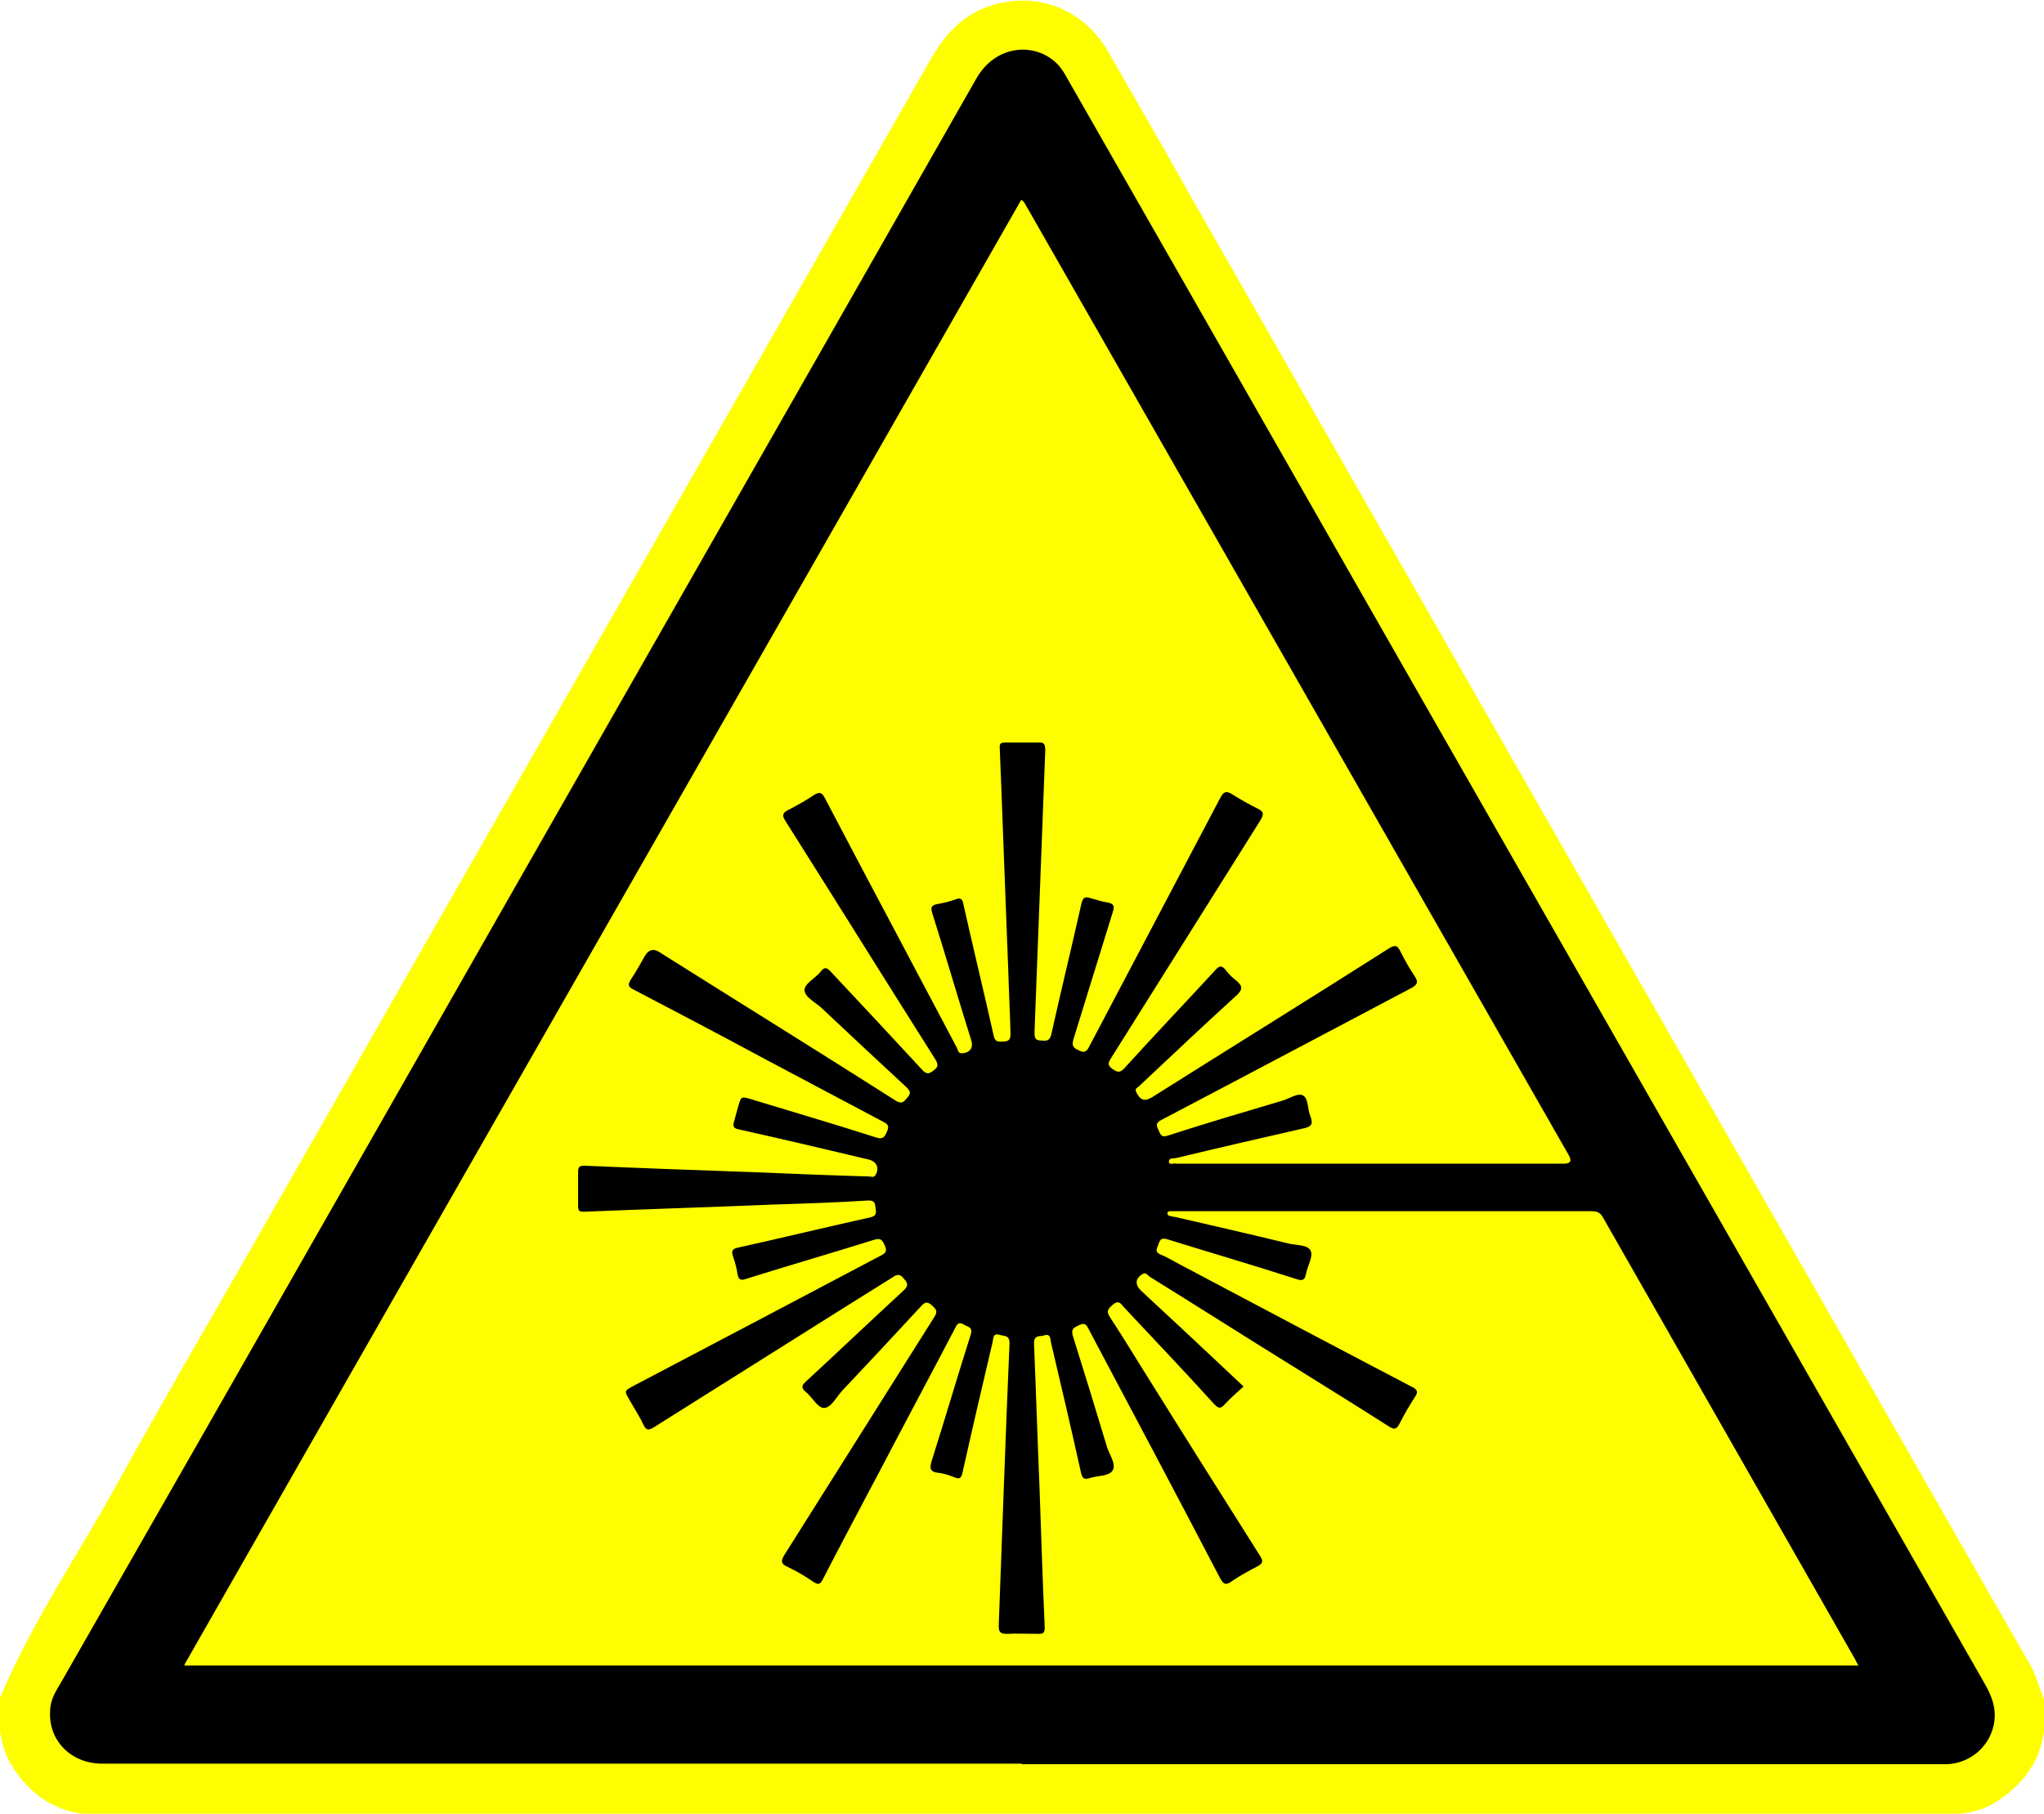
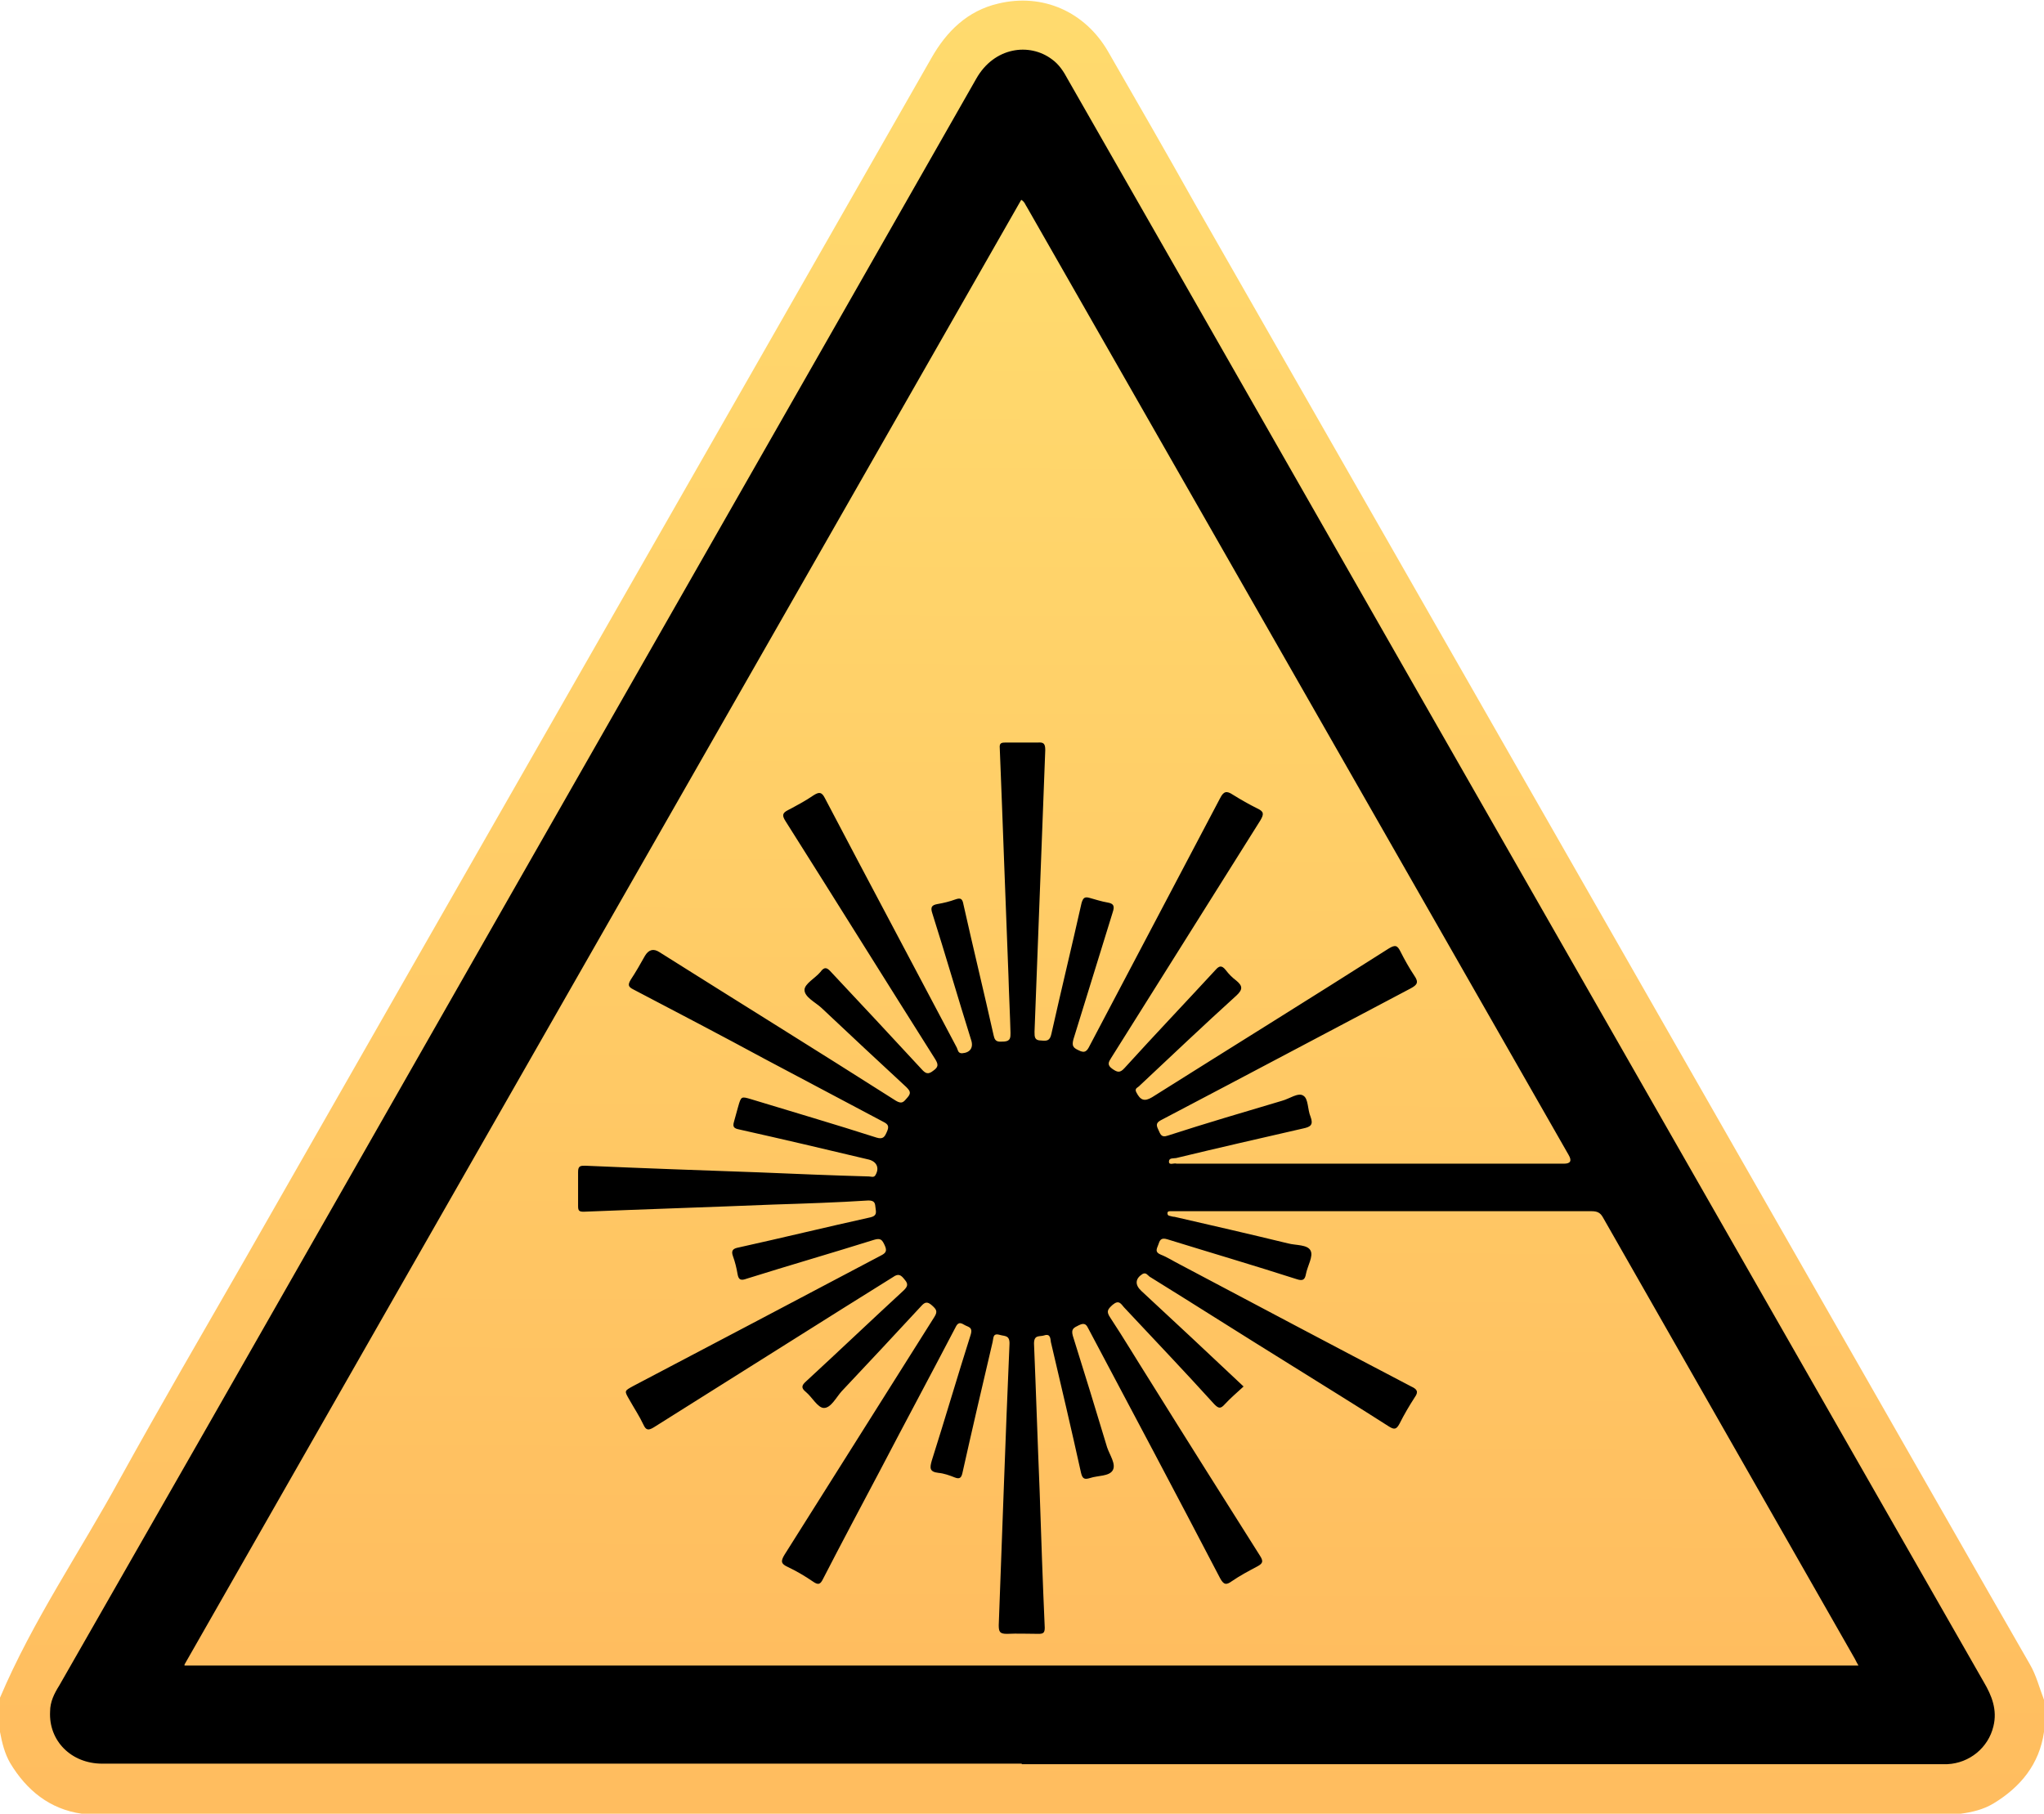
- <svg xmlns="http://www.w3.org/2000/svg" id="Layer_1" data-name="Layer 1" viewBox="0 0 39.99 35.48">
+ <svg xmlns="http://www.w3.org/2000/svg" xmlns:xlink="http://www.w3.org/1999/xlink" id="Layer_1" data-name="Layer 1" viewBox="0 0 39.99 35.48">
  <defs>
    <style>
      .cls-1 {
-         fill: #000;
+         fill: url(#linear-gradient);
      }

-       .cls-1, .cls-2 {
+       .cls-1, .cls-2, .cls-3 {
        stroke-width: 0px;
      }

      .cls-2 {
-         fill: #fefe00;
+         fill: #000;
+       }
+ 
+       .cls-3 {
+         fill: url(#linear-gradient-2);
      }
    </style>
+     <linearGradient id="linear-gradient" x1="19.99" y1="35.23" x2="20.12" y2="-.56" gradientUnits="userSpaceOnUse">
+       <stop offset="0" stop-color="#ffbd5f" />
+       <stop offset="1" stop-color="#ffdb6e" />
+     </linearGradient>
+     <linearGradient id="linear-gradient-2" x1="19.99" y1="32.63" x2="20.1" y2="3.91" xlink:href="#linear-gradient" />
  </defs>
-   <path class="cls-2" d="M0,33.22c.64-1.51,1.57-2.86,2.35-4.29.79-1.43,1.61-2.84,2.42-4.25,4.48-7.85,8.97-15.69,13.45-23.54.3-.53.71-.93,1.31-1.07.87-.21,1.7.16,2.15.94.57.99,1.14,1.98,1.7,2.98,4.34,7.6,8.69,15.2,13.03,22.8,1.1,1.92,2.19,3.84,3.3,5.77.13.22.19.47.28.7v.63c-.09.63-.46,1.08-.99,1.4-.2.12-.42.17-.64.2H1.6c-.63-.09-1.08-.46-1.4-.99-.11-.19-.16-.4-.2-.61v-.67Z" />
-   <path class="cls-1" d="M19.99,34.51c-6,0-12,0-17.99,0-.61,0-1.05-.45-1.02-1.02,0-.19.08-.35.18-.51,1.93-3.37,3.86-6.75,5.78-10.12C10.99,15.75,15.05,8.65,19.1,1.54c.35-.62,1.04-.71,1.48-.38.14.1.23.24.31.39,3.05,5.33,6.09,10.67,9.14,16,2.93,5.12,5.85,10.24,8.78,15.36.16.27.27.55.19.87-.1.42-.47.72-.9.74-.06,0-.11,0-.17,0-5.98,0-11.96,0-17.94,0Z" />
-   <path class="cls-2" d="M3.61,32.57C9.07,23,14.53,13.46,19.98,3.91c.07.04.08.1.11.14,3.53,6.18,7.07,12.37,10.6,18.55q.1.17-.09.17c-2.52,0-5.04,0-7.56,0,0,0-.01,0-.02,0-.05-.02-.15.04-.15-.04,0-.08.09-.06.14-.07.83-.2,1.66-.39,2.49-.58.14-.03.2-.07.14-.23-.06-.14-.04-.35-.14-.41-.1-.07-.27.06-.42.1-.74.22-1.49.44-2.23.68-.14.05-.15-.04-.19-.12-.05-.1-.03-.14.07-.19,1.62-.85,3.24-1.71,4.87-2.57.13-.07.16-.12.07-.25-.1-.15-.19-.31-.27-.47-.06-.12-.1-.14-.23-.06-1.54.98-3.09,1.94-4.63,2.91-.15.09-.23.06-.31-.1-.04-.08.04-.09.07-.13.63-.59,1.25-1.18,1.89-1.76.13-.12.12-.19,0-.29-.08-.06-.15-.13-.21-.21-.08-.1-.13-.08-.2,0-.59.64-1.19,1.27-1.78,1.92-.09.1-.14.08-.23.02-.12-.08-.08-.14-.03-.22.97-1.55,1.95-3.1,2.92-4.65.07-.12.07-.17-.06-.23-.16-.08-.32-.17-.48-.27-.12-.08-.18-.07-.25.07-.85,1.61-1.7,3.23-2.55,4.84-.05.1-.09.16-.22.09-.11-.05-.13-.09-.1-.21.26-.83.51-1.66.77-2.49.04-.12.02-.17-.1-.19-.12-.02-.24-.06-.35-.09-.1-.03-.13,0-.16.1-.19.85-.4,1.71-.59,2.56-.03.14-.09.14-.2.13-.13,0-.13-.07-.13-.17.07-1.84.14-3.67.21-5.51,0-.13-.03-.16-.15-.15-.21,0-.42,0-.63,0-.08,0-.12.01-.11.11.06,1.48.11,2.96.17,4.45.01.37.03.74.04,1.12,0,.09,0,.16-.12.17-.1,0-.18.03-.21-.12-.19-.85-.4-1.71-.59-2.56-.02-.11-.05-.14-.16-.1-.11.04-.23.07-.35.09-.11.02-.14.06-.1.18.26.82.5,1.65.76,2.48.05.15-.02.25-.18.26-.08,0-.08-.07-.1-.11-.42-.79-.84-1.59-1.26-2.38-.44-.83-.88-1.66-1.32-2.5-.06-.12-.11-.13-.22-.06-.16.11-.33.2-.5.29-.12.06-.12.11-.05.22.98,1.55,1.95,3.11,2.93,4.66.06.1.06.15-.04.22-.1.08-.15.06-.23-.03-.59-.64-1.18-1.27-1.77-1.9-.08-.09-.13-.11-.21,0-.1.12-.31.23-.31.35,0,.14.21.24.33.35.55.52,1.1,1.03,1.66,1.55.08.08.1.12.02.21-.07.08-.1.13-.22.06-1.54-.98-3.09-1.94-4.63-2.91q-.17-.11-.28.07c-.09.16-.18.32-.28.47-.06.1-.05.14.05.19.86.45,1.72.9,2.57,1.36.77.41,1.55.82,2.32,1.23.1.05.12.09.07.2-.04.09-.07.15-.2.11-.81-.26-1.63-.5-2.45-.75-.2-.06-.2-.06-.26.15-.03.1-.05.19-.08.29-.03.1,0,.13.1.15.85.19,1.7.39,2.54.59.15.04.21.16.13.3-.03.06-.09.03-.13.03-.72-.02-1.43-.05-2.15-.08-1.13-.04-2.26-.08-3.4-.13-.09,0-.14,0-.14.12,0,.22,0,.44,0,.67,0,.09.02.11.11.11,1.24-.05,2.48-.09,3.71-.14.62-.02,1.24-.04,1.86-.08.13,0,.13.06.14.15.01.08.03.15-.1.18-.86.19-1.72.4-2.58.59-.11.02-.15.06-.11.17.04.11.07.23.09.35.02.12.07.13.18.09.83-.26,1.66-.5,2.49-.76.13-.04.16,0,.21.11.05.11.02.15-.08.2-1.61.85-3.22,1.7-4.84,2.55-.18.1-.18.09-.07.28.09.16.19.31.27.48.05.11.1.11.2.05,1.24-.78,2.48-1.56,3.72-2.34.32-.2.64-.4.96-.6.11-.08.16-.04.23.05.08.09.05.14-.02.21-.64.59-1.27,1.19-1.91,1.78-.09.08-.1.13,0,.21.12.1.23.31.35.31.14,0,.24-.21.35-.33.52-.55,1.03-1.1,1.55-1.66.07-.08.12-.1.21-.02.09.08.12.12.05.23-.98,1.55-1.95,3.1-2.93,4.65-.08.13-.07.18.06.24.17.08.34.18.5.29.1.07.14.05.19-.05.37-.72.75-1.43,1.13-2.15.48-.92.97-1.83,1.45-2.75.04-.08.07-.15.18-.08.08.05.18.04.13.2-.26.82-.5,1.64-.76,2.46-.04.14-.05.22.13.24.11.01.22.05.32.09.1.04.13,0,.15-.09.19-.85.39-1.71.59-2.56.02-.08,0-.18.14-.14.1.03.2,0,.19.19-.08,1.83-.14,3.66-.21,5.49,0,.13.02.17.16.17.2-.01.41,0,.62,0,.09,0,.12-.02.12-.12-.04-.89-.07-1.79-.1-2.68-.04-.96-.07-1.92-.11-2.88,0-.18.11-.13.2-.16.12-.04.12.06.13.13.2.85.4,1.7.59,2.56.03.13.08.13.18.1.15-.05.37-.03.44-.15.07-.12-.06-.3-.11-.45-.22-.73-.44-1.45-.67-2.18-.04-.14.02-.16.12-.21.12-.06.15,0,.19.08.86,1.62,1.72,3.24,2.57,4.87.07.13.12.14.23.06.16-.11.33-.2.5-.29.11-.06.12-.1.05-.21-.72-1.14-1.44-2.28-2.15-3.42-.26-.41-.51-.83-.78-1.24-.08-.12-.05-.16.05-.25.12-.1.16-.02.22.05.59.63,1.19,1.26,1.77,1.9.08.08.12.09.2,0,.11-.12.24-.23.37-.35-.68-.64-1.34-1.26-2-1.87-.13-.12-.12-.24.02-.33.07-.04.1.02.14.05.92.57,1.83,1.15,2.75,1.72.64.4,1.29.8,1.93,1.21.11.07.15.06.21-.05.09-.18.19-.35.3-.52.08-.11.04-.16-.07-.21-1.51-.79-3.02-1.59-4.53-2.39-.12-.06-.24-.14-.37-.19-.12-.05-.08-.11-.05-.19.03-.09.05-.15.18-.11.84.26,1.69.51,2.53.78.12.04.16.01.18-.1.03-.16.15-.35.09-.46-.06-.12-.29-.1-.44-.14-.74-.18-1.48-.35-2.22-.52-.03,0-.06-.01-.1-.02-.02,0-.04-.02-.04-.05,0-.03.02-.04.05-.04.04,0,.08,0,.12,0,2.71,0,5.42,0,8.13,0,.11,0,.17.03.22.12,1.64,2.88,3.29,5.76,4.93,8.64.02.04.04.08.07.13H3.61Z" />
+   <path class="cls-1" d="M0,33.22c.64-1.51,1.57-2.86,2.35-4.29.79-1.43,1.61-2.84,2.42-4.25,4.48-7.85,8.97-15.69,13.45-23.54.3-.53.71-.93,1.31-1.07.87-.21,1.7.16,2.15.94.57.99,1.14,1.98,1.7,2.98,4.34,7.6,8.69,15.2,13.03,22.8,1.1,1.92,2.19,3.84,3.3,5.77.13.22.19.47.28.7v.63c-.09.63-.46,1.08-.99,1.4-.2.12-.42.17-.64.2H1.6c-.63-.09-1.08-.46-1.4-.99-.11-.19-.16-.4-.2-.61v-.67Z" />
+   <path class="cls-2" d="M19.99,34.51c-6,0-12,0-17.99,0-.61,0-1.05-.45-1.02-1.02,0-.19.08-.35.18-.51,1.93-3.37,3.86-6.75,5.78-10.12C10.99,15.75,15.05,8.65,19.1,1.54c.35-.62,1.04-.71,1.48-.38.14.1.23.24.31.39,3.05,5.33,6.09,10.67,9.14,16,2.93,5.12,5.85,10.24,8.78,15.36.16.27.27.55.19.87-.1.42-.47.72-.9.74-.06,0-.11,0-.17,0-5.98,0-11.96,0-17.94,0Z" />
+   <path class="cls-3" d="M3.61,32.57C9.07,23,14.53,13.46,19.98,3.91c.07.04.08.1.11.14,3.53,6.18,7.07,12.37,10.6,18.55q.1.17-.09.17c-2.52,0-5.04,0-7.56,0,0,0-.01,0-.02,0-.05-.02-.15.04-.15-.04,0-.08.09-.06.14-.07.83-.2,1.66-.39,2.49-.58.14-.03.2-.07.14-.23-.06-.14-.04-.35-.14-.41-.1-.07-.27.06-.42.1-.74.22-1.49.44-2.23.68-.14.05-.15-.04-.19-.12-.05-.1-.03-.14.07-.19,1.62-.85,3.24-1.71,4.87-2.57.13-.07.16-.12.07-.25-.1-.15-.19-.31-.27-.47-.06-.12-.1-.14-.23-.06-1.54.98-3.09,1.94-4.63,2.91-.15.09-.23.06-.31-.1-.04-.08.04-.09.07-.13.63-.59,1.25-1.18,1.89-1.76.13-.12.12-.19,0-.29-.08-.06-.15-.13-.21-.21-.08-.1-.13-.08-.2,0-.59.64-1.19,1.27-1.78,1.92-.09.1-.14.08-.23.02-.12-.08-.08-.14-.03-.22.97-1.55,1.95-3.1,2.92-4.65.07-.12.07-.17-.06-.23-.16-.08-.32-.17-.48-.27-.12-.08-.18-.07-.25.07-.85,1.61-1.7,3.23-2.55,4.84-.05.1-.09.16-.22.09-.11-.05-.13-.09-.1-.21.26-.83.51-1.66.77-2.49.04-.12.02-.17-.1-.19-.12-.02-.24-.06-.35-.09-.1-.03-.13,0-.16.1-.19.85-.4,1.71-.59,2.56-.03.14-.09.14-.2.13-.13,0-.13-.07-.13-.17.07-1.84.14-3.67.21-5.51,0-.13-.03-.16-.15-.15-.21,0-.42,0-.63,0-.08,0-.12.01-.11.11.06,1.48.11,2.96.17,4.45.01.37.03.74.04,1.12,0,.09,0,.16-.12.17-.1,0-.18.03-.21-.12-.19-.85-.4-1.71-.59-2.56-.02-.11-.05-.14-.16-.1-.11.04-.23.07-.35.09-.11.02-.14.06-.1.18.26.82.5,1.65.76,2.48.05.15-.02.25-.18.26-.08,0-.08-.07-.1-.11-.42-.79-.84-1.59-1.26-2.38-.44-.83-.88-1.66-1.32-2.5-.06-.12-.11-.13-.22-.06-.16.11-.33.2-.5.29-.12.06-.12.11-.05.22.98,1.55,1.95,3.11,2.93,4.66.06.1.06.15-.04.22-.1.08-.15.06-.23-.03-.59-.64-1.18-1.27-1.77-1.9-.08-.09-.13-.11-.21,0-.1.12-.31.23-.31.35,0,.14.21.24.33.35.55.52,1.1,1.03,1.66,1.55.08.08.1.12.02.21-.07.08-.1.13-.22.06-1.54-.98-3.09-1.94-4.63-2.91q-.17-.11-.28.07c-.09.16-.18.32-.28.47-.06.1-.05.14.05.19.86.45,1.72.9,2.57,1.36.77.41,1.55.82,2.32,1.23.1.05.12.09.07.2-.04.09-.07.15-.2.11-.81-.26-1.63-.5-2.45-.75-.2-.06-.2-.06-.26.15-.03.1-.05.19-.08.29-.03.1,0,.13.1.15.85.19,1.7.39,2.54.59.15.04.21.16.13.3-.03.06-.09.03-.13.03-.72-.02-1.43-.05-2.15-.08-1.13-.04-2.26-.08-3.4-.13-.09,0-.14,0-.14.12,0,.22,0,.44,0,.67,0,.09.02.11.11.11,1.24-.05,2.48-.09,3.71-.14.62-.02,1.24-.04,1.86-.08.13,0,.13.06.14.15.01.08.03.15-.1.18-.86.19-1.72.4-2.58.59-.11.02-.15.06-.11.17.04.11.07.23.09.35.02.12.07.13.18.09.83-.26,1.66-.5,2.49-.76.13-.04.16,0,.21.11.05.11.02.15-.08.2-1.61.85-3.22,1.7-4.84,2.55-.18.1-.18.09-.07.28.09.16.19.31.27.48.05.11.1.11.2.05,1.24-.78,2.48-1.56,3.72-2.34.32-.2.64-.4.96-.6.11-.08.16-.04.23.05.08.09.05.14-.02.21-.64.59-1.27,1.19-1.91,1.78-.09.08-.1.13,0,.21.12.1.23.31.35.31.14,0,.24-.21.35-.33.52-.55,1.03-1.1,1.55-1.66.07-.08.12-.1.21-.02.09.08.12.12.05.23-.98,1.55-1.95,3.1-2.93,4.65-.08.13-.07.18.06.24.17.08.34.18.5.29.1.07.14.05.19-.05.37-.72.75-1.43,1.13-2.15.48-.92.97-1.83,1.45-2.75.04-.08.07-.15.18-.08.08.05.18.04.13.2-.26.82-.5,1.64-.76,2.46-.04.14-.05.22.13.24.11.01.22.05.32.09.1.04.13,0,.15-.09.19-.85.39-1.71.59-2.56.02-.08,0-.18.14-.14.1.03.2,0,.19.19-.08,1.83-.14,3.66-.21,5.49,0,.13.02.17.16.17.2-.01.41,0,.62,0,.09,0,.12-.02.12-.12-.04-.89-.07-1.79-.1-2.68-.04-.96-.07-1.92-.11-2.88,0-.18.11-.13.2-.16.12-.04.12.06.13.13.2.85.4,1.7.59,2.56.03.13.08.13.18.1.15-.05.37-.03.44-.15.07-.12-.06-.3-.11-.45-.22-.73-.44-1.45-.67-2.18-.04-.14.02-.16.12-.21.12-.06.15,0,.19.08.86,1.62,1.72,3.24,2.57,4.87.07.13.12.14.23.06.16-.11.33-.2.5-.29.11-.06.12-.1.05-.21-.72-1.14-1.44-2.28-2.15-3.42-.26-.41-.51-.83-.78-1.24-.08-.12-.05-.16.05-.25.12-.1.16-.02.22.05.59.63,1.19,1.26,1.77,1.9.08.08.12.09.2,0,.11-.12.24-.23.37-.35-.68-.64-1.34-1.26-2-1.87-.13-.12-.12-.24.02-.33.07-.04.1.02.14.05.92.57,1.83,1.15,2.75,1.72.64.4,1.29.8,1.93,1.21.11.07.15.06.21-.05.09-.18.19-.35.3-.52.08-.11.04-.16-.07-.21-1.51-.79-3.02-1.59-4.53-2.39-.12-.06-.24-.14-.37-.19-.12-.05-.08-.11-.05-.19.03-.09.05-.15.18-.11.84.26,1.69.51,2.53.78.12.04.16.01.18-.1.03-.16.15-.35.09-.46-.06-.12-.29-.1-.44-.14-.74-.18-1.48-.35-2.22-.52-.03,0-.06-.01-.1-.02-.02,0-.04-.02-.04-.05,0-.03.02-.04.05-.04.04,0,.08,0,.12,0,2.71,0,5.42,0,8.13,0,.11,0,.17.03.22.12,1.64,2.88,3.29,5.76,4.93,8.64.02.04.04.08.07.13H3.61Z" />
</svg>
